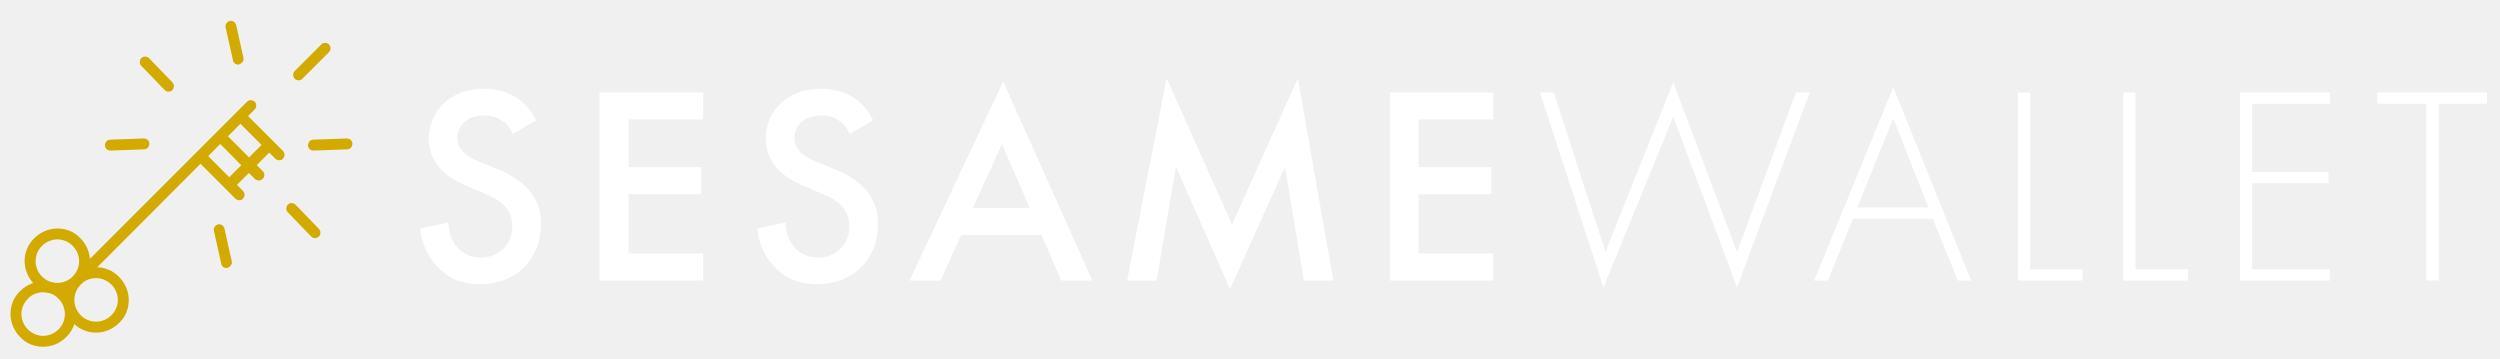
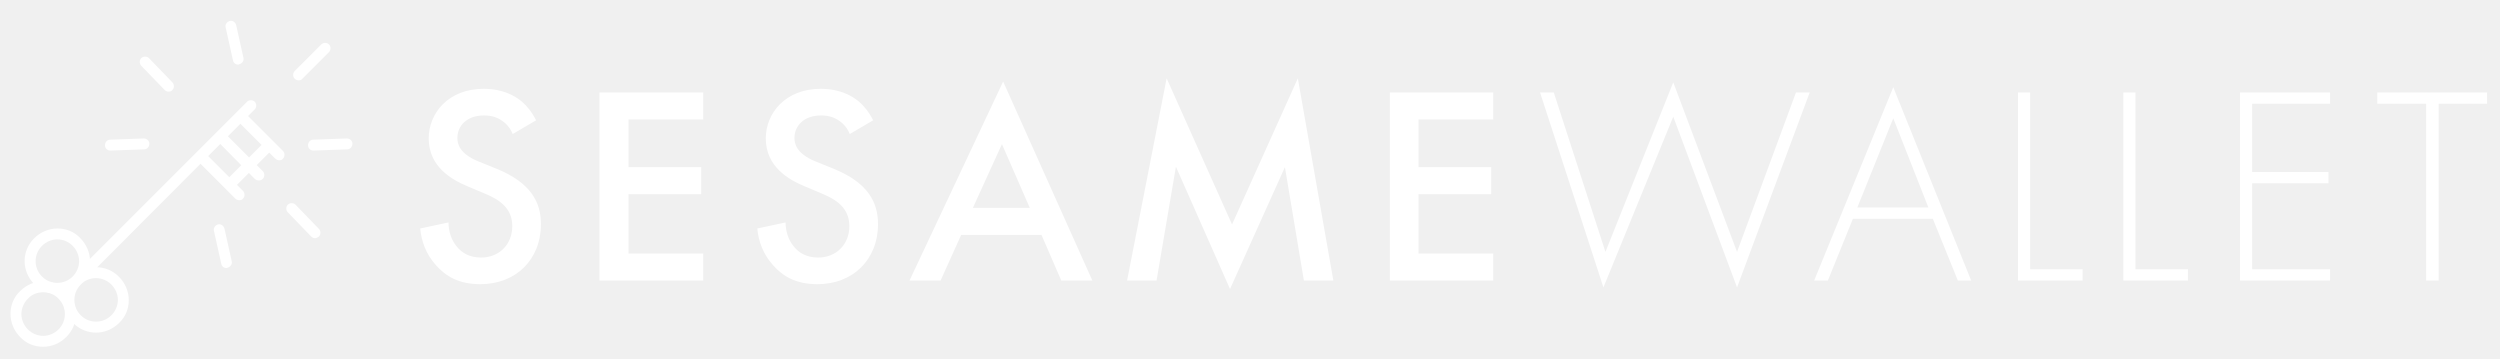
<svg xmlns="http://www.w3.org/2000/svg" version="1.1" id="Layer_1" x="0px" y="0px" viewBox="0 0 619.3 88.7" style="enable-background:new 0 0 619.3 88.7;" xml:space="preserve">
  <style type="text/css">
- 	.st0{fill:#FFFFFF;}
- 	.st1{fill:#D3AA00;}
+ 	.st0{fill:#fff;}
+ 	.st1{fill:#fff;}
</style>
  <g id="XMLID_2_">
    <path id="XMLID_109_" class="st0" d="M127,33.2c-0.4-1-1-2-2.1-2.9c-1.5-1.2-3-1.7-5-1.7c-4.3,0-6.6,2.6-6.6,5.6   c0,1.4,0.5,3.8,5,5.7l4.7,1.9c8.6,3.5,11,8.4,11,13.7c0,8.9-6.3,14.9-15,14.9c-5.4,0-8.6-2-11-4.7c-2.5-2.8-3.6-5.9-3.9-9.1l7-1.5   c0,2.3,0.8,4.5,2,5.9c1.3,1.7,3.3,2.8,6.1,2.8c4.3,0,7.7-3.1,7.7-7.8c0-4.7-3.6-6.7-6.7-8l-4.5-1.9c-3.8-1.6-9.5-4.8-9.5-11.8   c0-6.3,4.9-12.3,13.6-12.3c5,0,7.9,1.9,9.4,3.1c1.3,1.1,2.6,2.7,3.6,4.7L127,33.2z" />
    <polygon id="XMLID_108_" class="st0" points="174.2,29.6 155.7,29.6 155.7,41.4 173.7,41.4 173.7,48.1 155.7,48.1 155.7,62.8    174.2,62.8 174.2,69.5 148.5,69.5 148.5,22.9 174.2,22.9  " />
    <path id="XMLID_107_" class="st0" d="M210.5,33.2c-0.4-1-1-2-2.1-2.9c-1.5-1.2-3-1.7-5-1.7c-4.3,0-6.6,2.6-6.6,5.6   c0,1.4,0.5,3.8,5,5.7l4.7,1.9c8.6,3.5,11,8.4,11,13.7c0,8.9-6.3,14.9-15,14.9c-5.4,0-8.6-2-11-4.7c-2.5-2.8-3.6-5.9-3.9-9.1l7-1.5   c0,2.3,0.8,4.5,2,5.9c1.3,1.7,3.3,2.8,6.1,2.8c4.3,0,7.7-3.1,7.7-7.8c0-4.7-3.6-6.7-6.7-8l-4.5-1.9c-3.8-1.6-9.5-4.8-9.5-11.8   c0-6.3,4.9-12.3,13.6-12.3c5,0,7.9,1.9,9.4,3.1c1.3,1.1,2.6,2.7,3.6,4.7L210.5,33.2z" />
    <path id="XMLID_15_" class="st0" d="M255.1,51.5l-6.9-15.8L241,51.5H255.1z M258,58.2h-19.9L233,69.5h-7.7l23.2-49.3l22.1,49.3   h-7.7L258,58.2z" />
    <polygon id="XMLID_104_" class="st0" points="279.2,69.5 289,19.4 305.2,55.6 321.5,19.4 330.3,69.5 323,69.5 318.3,41.4    304.7,71.6 291.3,41.3 286.5,69.5  " />
    <polygon id="XMLID_103_" class="st0" points="369.9,29.6 351.4,29.6 351.4,41.4 369.4,41.4 369.4,48.1 351.4,48.1 351.4,62.8    369.9,62.8 369.9,69.5 344.3,69.5 344.3,22.9 369.9,22.9  " />
    <polygon id="XMLID_102_" class="st0" points="384.9,22.9 397.7,62.4 414.5,20.4 430.3,62.4 444.9,22.9 448.3,22.9 430.3,71.2    414.5,28.9 397.2,71.2 381.5,22.9  " />
    <path id="XMLID_9_" class="st0" d="M477.7,51.4L469,29.3l-8.9,22.1H477.7z M478.8,54.2H459l-6.2,15.3h-3.4l19.6-47.9l19.3,47.9H485   L478.8,54.2z" />
    <polygon id="XMLID_99_" class="st0" points="502.9,22.9 502.9,66.7 515.9,66.7 515.9,69.5 499.9,69.5 499.9,22.9  " />
    <polygon id="XMLID_98_" class="st0" points="529,22.9 529,66.7 542,66.7 542,69.5 526,69.5 526,22.9  " />
    <polygon id="XMLID_97_" class="st0" points="577.2,25.7 557.9,25.7 557.9,42.6 576.8,42.6 576.8,45.4 557.9,45.4 557.9,66.7    577.2,66.7 577.2,69.5 554.9,69.5 554.9,22.9 577.2,22.9  " />
    <polygon id="XMLID_96_" class="st0" points="604.1,25.7 604.1,69.5 601,69.5 601,25.7 588.9,25.7 588.9,22.9 616.1,22.9    616.1,25.7  " />
  </g>
  <g id="XMLID_1_">
    <path id="XMLID_94_" class="st1" d="M10.7,72.4c-1.4,0-2.8,0.5-3.8,1.6c-1,1-1.6,2.4-1.6,3.8c0,1.4,0.6,2.8,1.6,3.8   c1,1,2.4,1.6,3.8,1.6c1.4,0,2.8-0.6,3.8-1.6v0c2.1-2.1,2.1-5.5,0-7.6C13.5,72.9,12.1,72.4,10.7,72.4 M10.7,85.9   c-2.2,0-4.2-0.8-5.7-2.4c-1.5-1.5-2.4-3.6-2.4-5.7c0-2.2,0.8-4.2,2.4-5.7c3.2-3.2,8.3-3.2,11.4,0c3.2,3.2,3.2,8.3,0,11.4   C14.9,85,12.9,85.9,10.7,85.9" />
    <path id="XMLID_73_" class="st1" d="M14.2,59.3c-1.4,0-2.8,0.6-3.8,1.6c-2.1,2.1-2.1,5.5,0,7.6c2.1,2.1,5.5,2.1,7.6,0   c1-1,1.6-2.4,1.6-3.8c0-1.4-0.6-2.8-1.6-3.8C17,59.9,15.7,59.3,14.2,59.3 M14.2,72.8c-2.1,0-4.1-0.8-5.7-2.4   c-3.2-3.2-3.2-8.3,0-11.4c1.5-1.5,3.6-2.4,5.7-2.4c2.2,0,4.2,0.8,5.7,2.4c1.5,1.5,2.4,3.6,2.4,5.7c0,2.2-0.8,4.2-2.4,5.7   C18.4,72,16.3,72.8,14.2,72.8" />
    <path id="XMLID_17_" class="st1" d="M28.5,79L28.5,79L28.5,79z M23.8,68.9c-1.4,0-2.8,0.5-3.8,1.6c-2.1,2.1-2.1,5.5,0,7.6   c2.1,2.1,5.5,2.1,7.6,0c1-1,1.6-2.4,1.6-3.8c0-1.4-0.6-2.8-1.6-3.8C26.5,69.4,25.1,68.9,23.8,68.9 M23.8,82.4   c-2.1,0-4.1-0.8-5.7-2.4c-3.2-3.2-3.2-8.3,0-11.4c3.2-3.2,8.3-3.2,11.4,0c1.5,1.5,2.4,3.6,2.4,5.7c0,2.2-0.8,4.2-2.4,5.7v0   C27.9,81.6,25.8,82.4,23.8,82.4" />
    <path id="XMLID_85_" class="st1" d="M21.3,68.4c-0.3,0-0.7-0.1-1-0.4c-0.5-0.5-0.5-1.4,0-1.9l40.9-40.9c0.5-0.5,1.4-0.5,1.9,0   c0.5,0.5,0.5,1.4,0,1.9L22.3,68C22,68.3,21.7,68.4,21.3,68.4" />
    <path id="XMLID_84_" class="st1" d="M69.2,39.7c-0.3,0-0.7-0.1-1-0.4l-9.5-9.5c-0.5-0.5-0.5-1.4,0-1.9c0.5-0.5,1.4-0.5,1.9,0   l9.5,9.5c0.5,0.5,0.5,1.4,0,1.9C69.9,39.6,69.6,39.7,69.2,39.7" />
    <path id="XMLID_83_" class="st1" d="M59.3,49.6c-0.3,0-0.7-0.1-1-0.4l-9.5-9.5c-0.5-0.5-0.5-1.4,0-1.9c0.5-0.5,1.4-0.5,1.9,0   l9.5,9.5c0.5,0.5,0.5,1.4,0,1.9C60,49.5,59.6,49.6,59.3,49.6" />
    <path id="XMLID_82_" class="st1" d="M57.2,46.8c-0.3,0-0.7-0.1-1-0.4c-0.5-0.5-0.5-1.4,0-1.9l9.2-9.2c0.5-0.5,1.4-0.5,1.9,0   c0.5,0.5,0.5,1.4,0,1.9l-9.2,9.2C57.9,46.7,57.5,46.8,57.2,46.8" />
    <path id="XMLID_81_" class="st1" d="M64.1,44.7c-0.3,0-0.7-0.1-1-0.4L54,35.1c-0.5-0.5-0.5-1.4,0-1.9c0.5-0.5,1.4-0.5,1.9,0   l9.2,9.2c0.5,0.5,0.5,1.4,0,1.9C64.8,44.6,64.5,44.7,64.1,44.7" />
    <path id="XMLID_80_" class="st1" d="M41.8,22.7c-0.4,0-0.7-0.1-1-0.4l-5.8-6c-0.5-0.5-0.5-1.4,0-1.9c0.5-0.5,1.4-0.5,1.9,0l5.8,6   c0.5,0.5,0.5,1.4,0,1.9C42.5,22.6,42.1,22.7,41.8,22.7" />
    <path id="XMLID_79_" class="st1" d="M78.1,59c-0.4,0-0.7-0.1-1-0.4l-5.8-6c-0.5-0.5-0.5-1.4,0-1.9c0.5-0.5,1.4-0.5,1.9,0l5.8,6   c0.5,0.5,0.5,1.4,0,1.9C78.7,58.8,78.4,59,78.1,59" />
    <path id="XMLID_78_" class="st1" d="M59,16c-0.6,0-1.2-0.4-1.3-1.1l-1.8-8.1c-0.2-0.7,0.3-1.4,1-1.6c0.7-0.2,1.4,0.3,1.6,1l1.8,8.1   c0.2,0.7-0.3,1.4-1,1.6C59.2,16,59.1,16,59,16" />
    <path id="XMLID_77_" class="st1" d="M77.6,37.3c-0.7,0-1.3-0.6-1.3-1.3c0-0.7,0.5-1.4,1.3-1.4l8.3-0.3c0.7,0,1.4,0.5,1.4,1.3   c0,0.7-0.5,1.4-1.3,1.4L77.6,37.3C77.6,37.3,77.6,37.3,77.6,37.3" />
    <path id="XMLID_76_" class="st1" d="M56.1,66.4c-0.6,0-1.2-0.4-1.3-1.1L53,57.2c-0.2-0.7,0.3-1.4,1-1.6c0.7-0.2,1.4,0.3,1.6,1   l1.8,8.1c0.2,0.7-0.3,1.4-1,1.6C56.3,66.4,56.2,66.4,56.1,66.4" />
    <path id="XMLID_75_" class="st1" d="M27.3,37.3c-0.7,0-1.3-0.6-1.3-1.3c0-0.7,0.5-1.4,1.3-1.4l8.3-0.3c0.7,0,1.4,0.5,1.4,1.3   c0,0.7-0.5,1.4-1.3,1.4L27.3,37.3C27.4,37.3,27.4,37.3,27.3,37.3" />
    <path id="XMLID_74_" class="st1" d="M74,19.9c-0.3,0-0.7-0.1-1-0.4c-0.5-0.5-0.5-1.4,0-1.9l6.6-6.6c0.5-0.5,1.4-0.5,1.9,0   c0.5,0.5,0.5,1.4,0,1.9l-6.6,6.6C74.7,19.8,74.3,19.9,74,19.9" />
  </g>
</svg>
